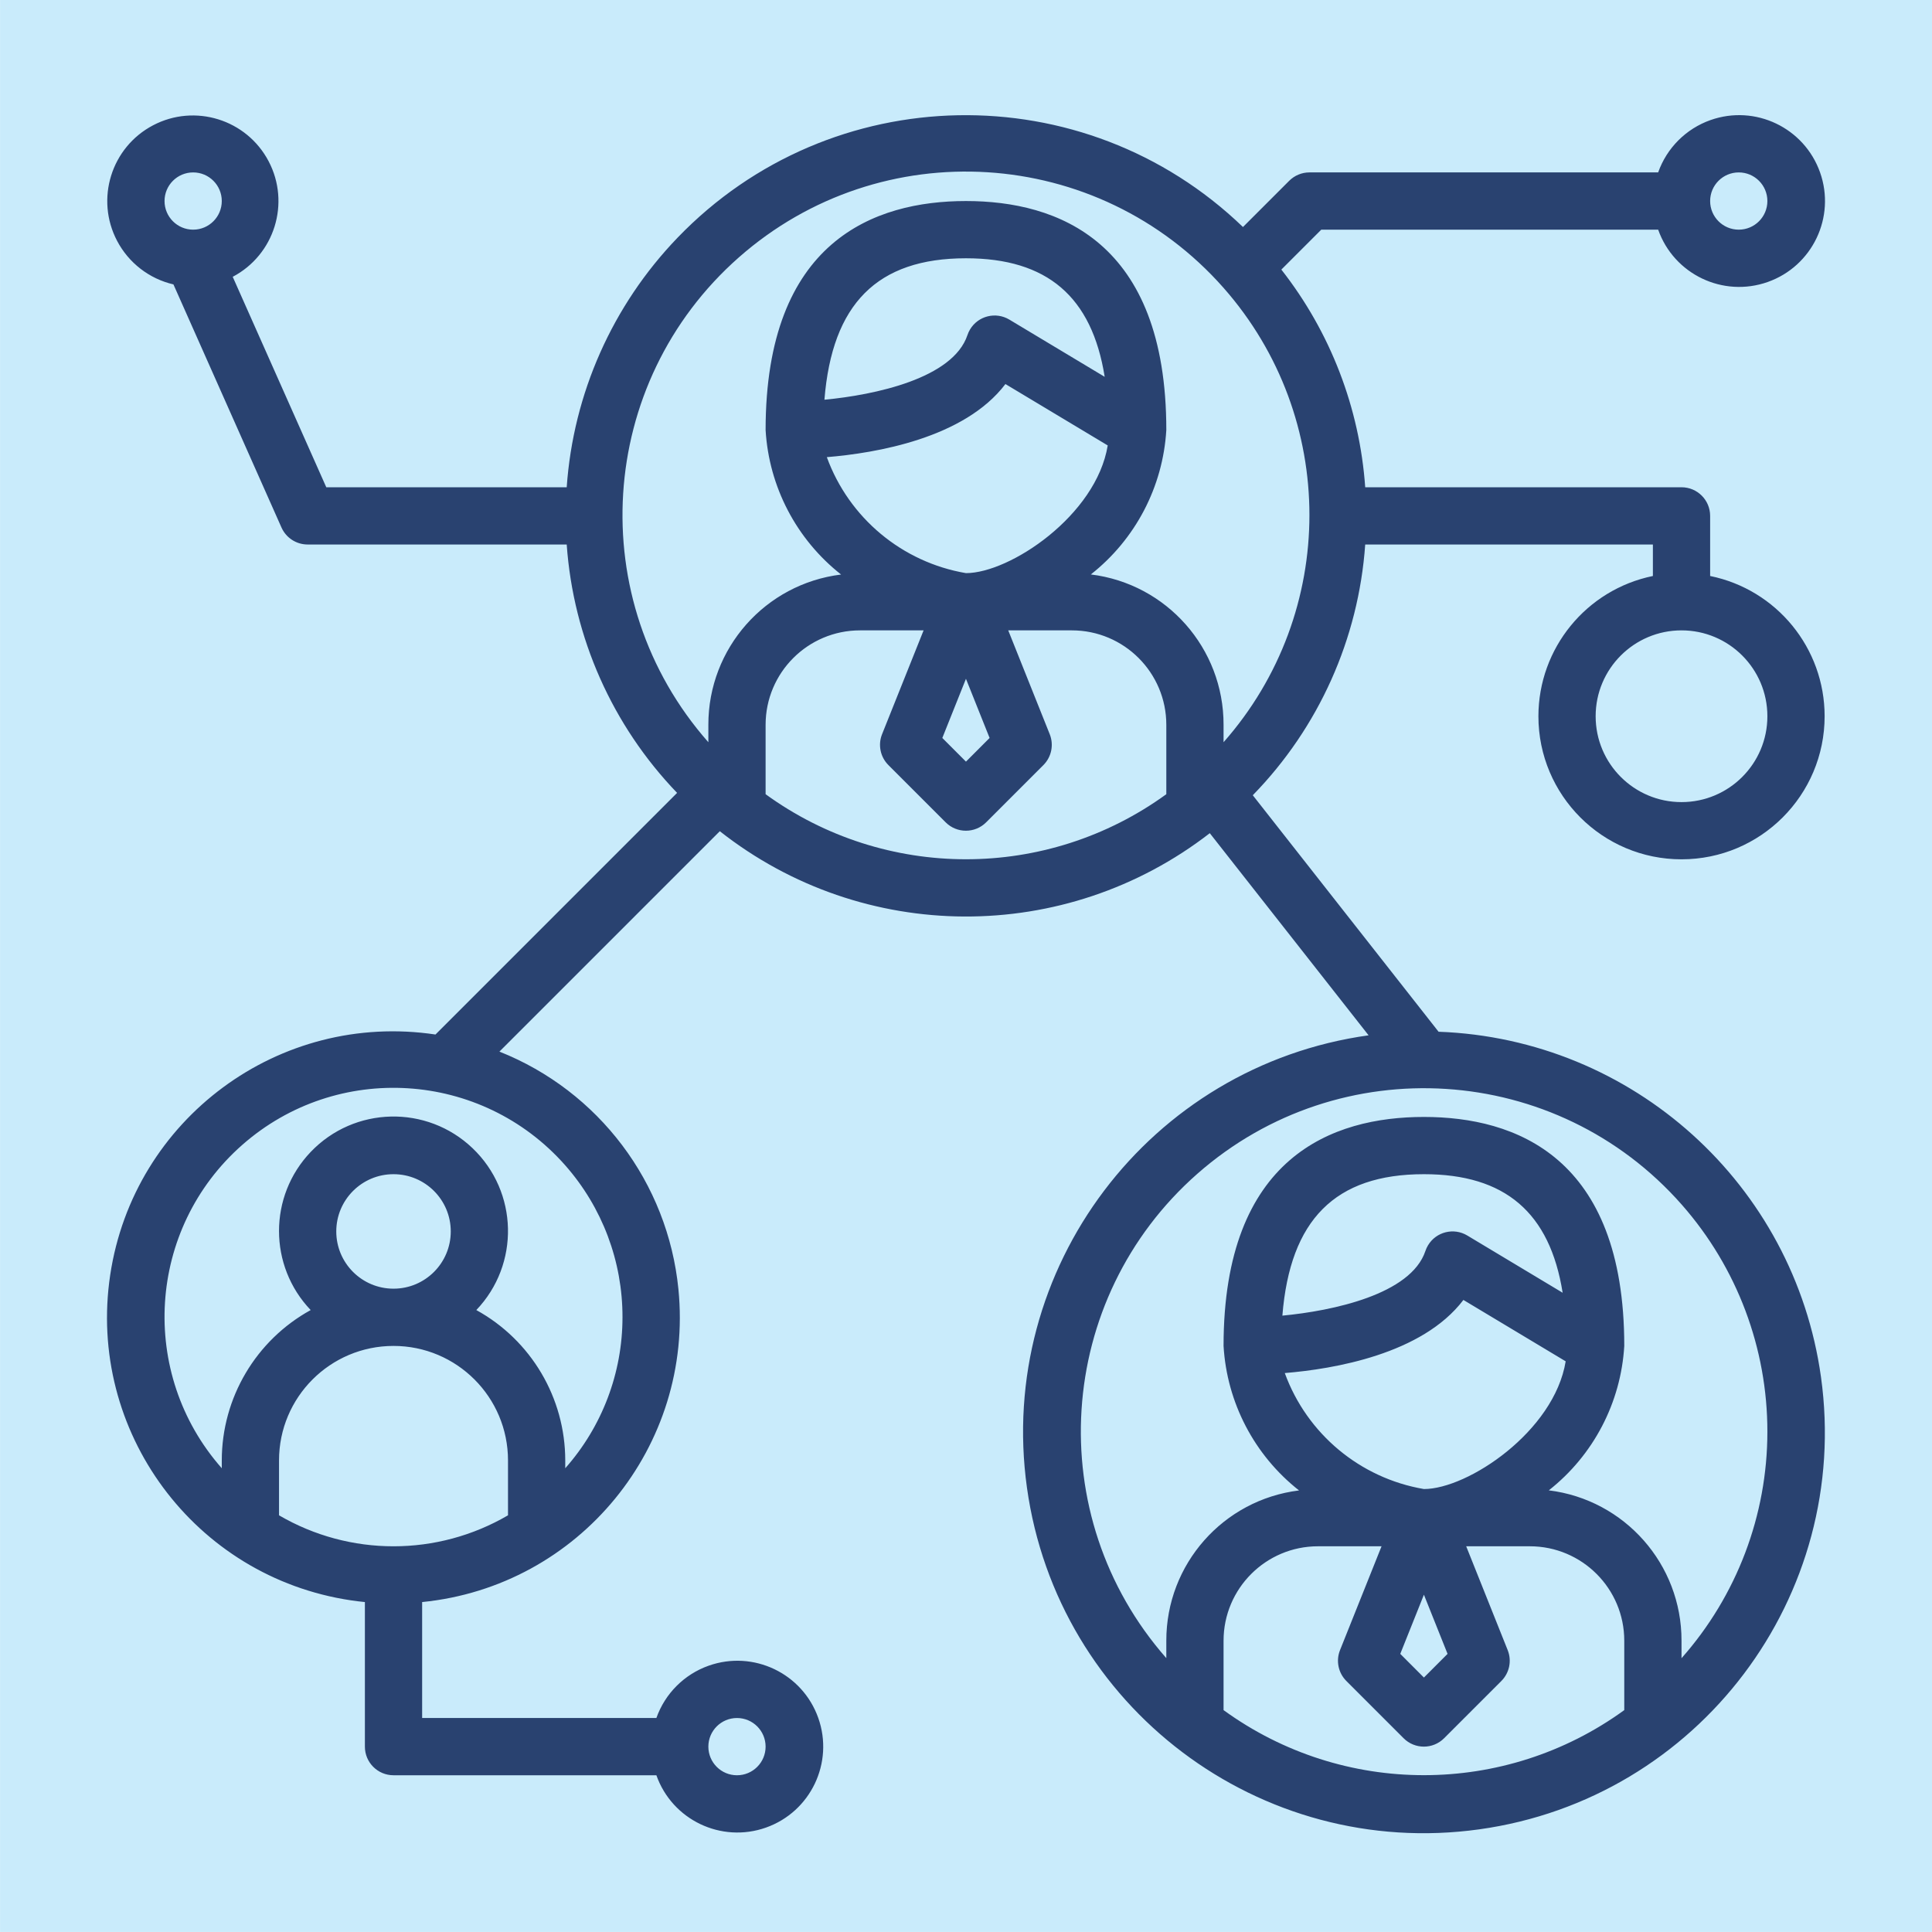
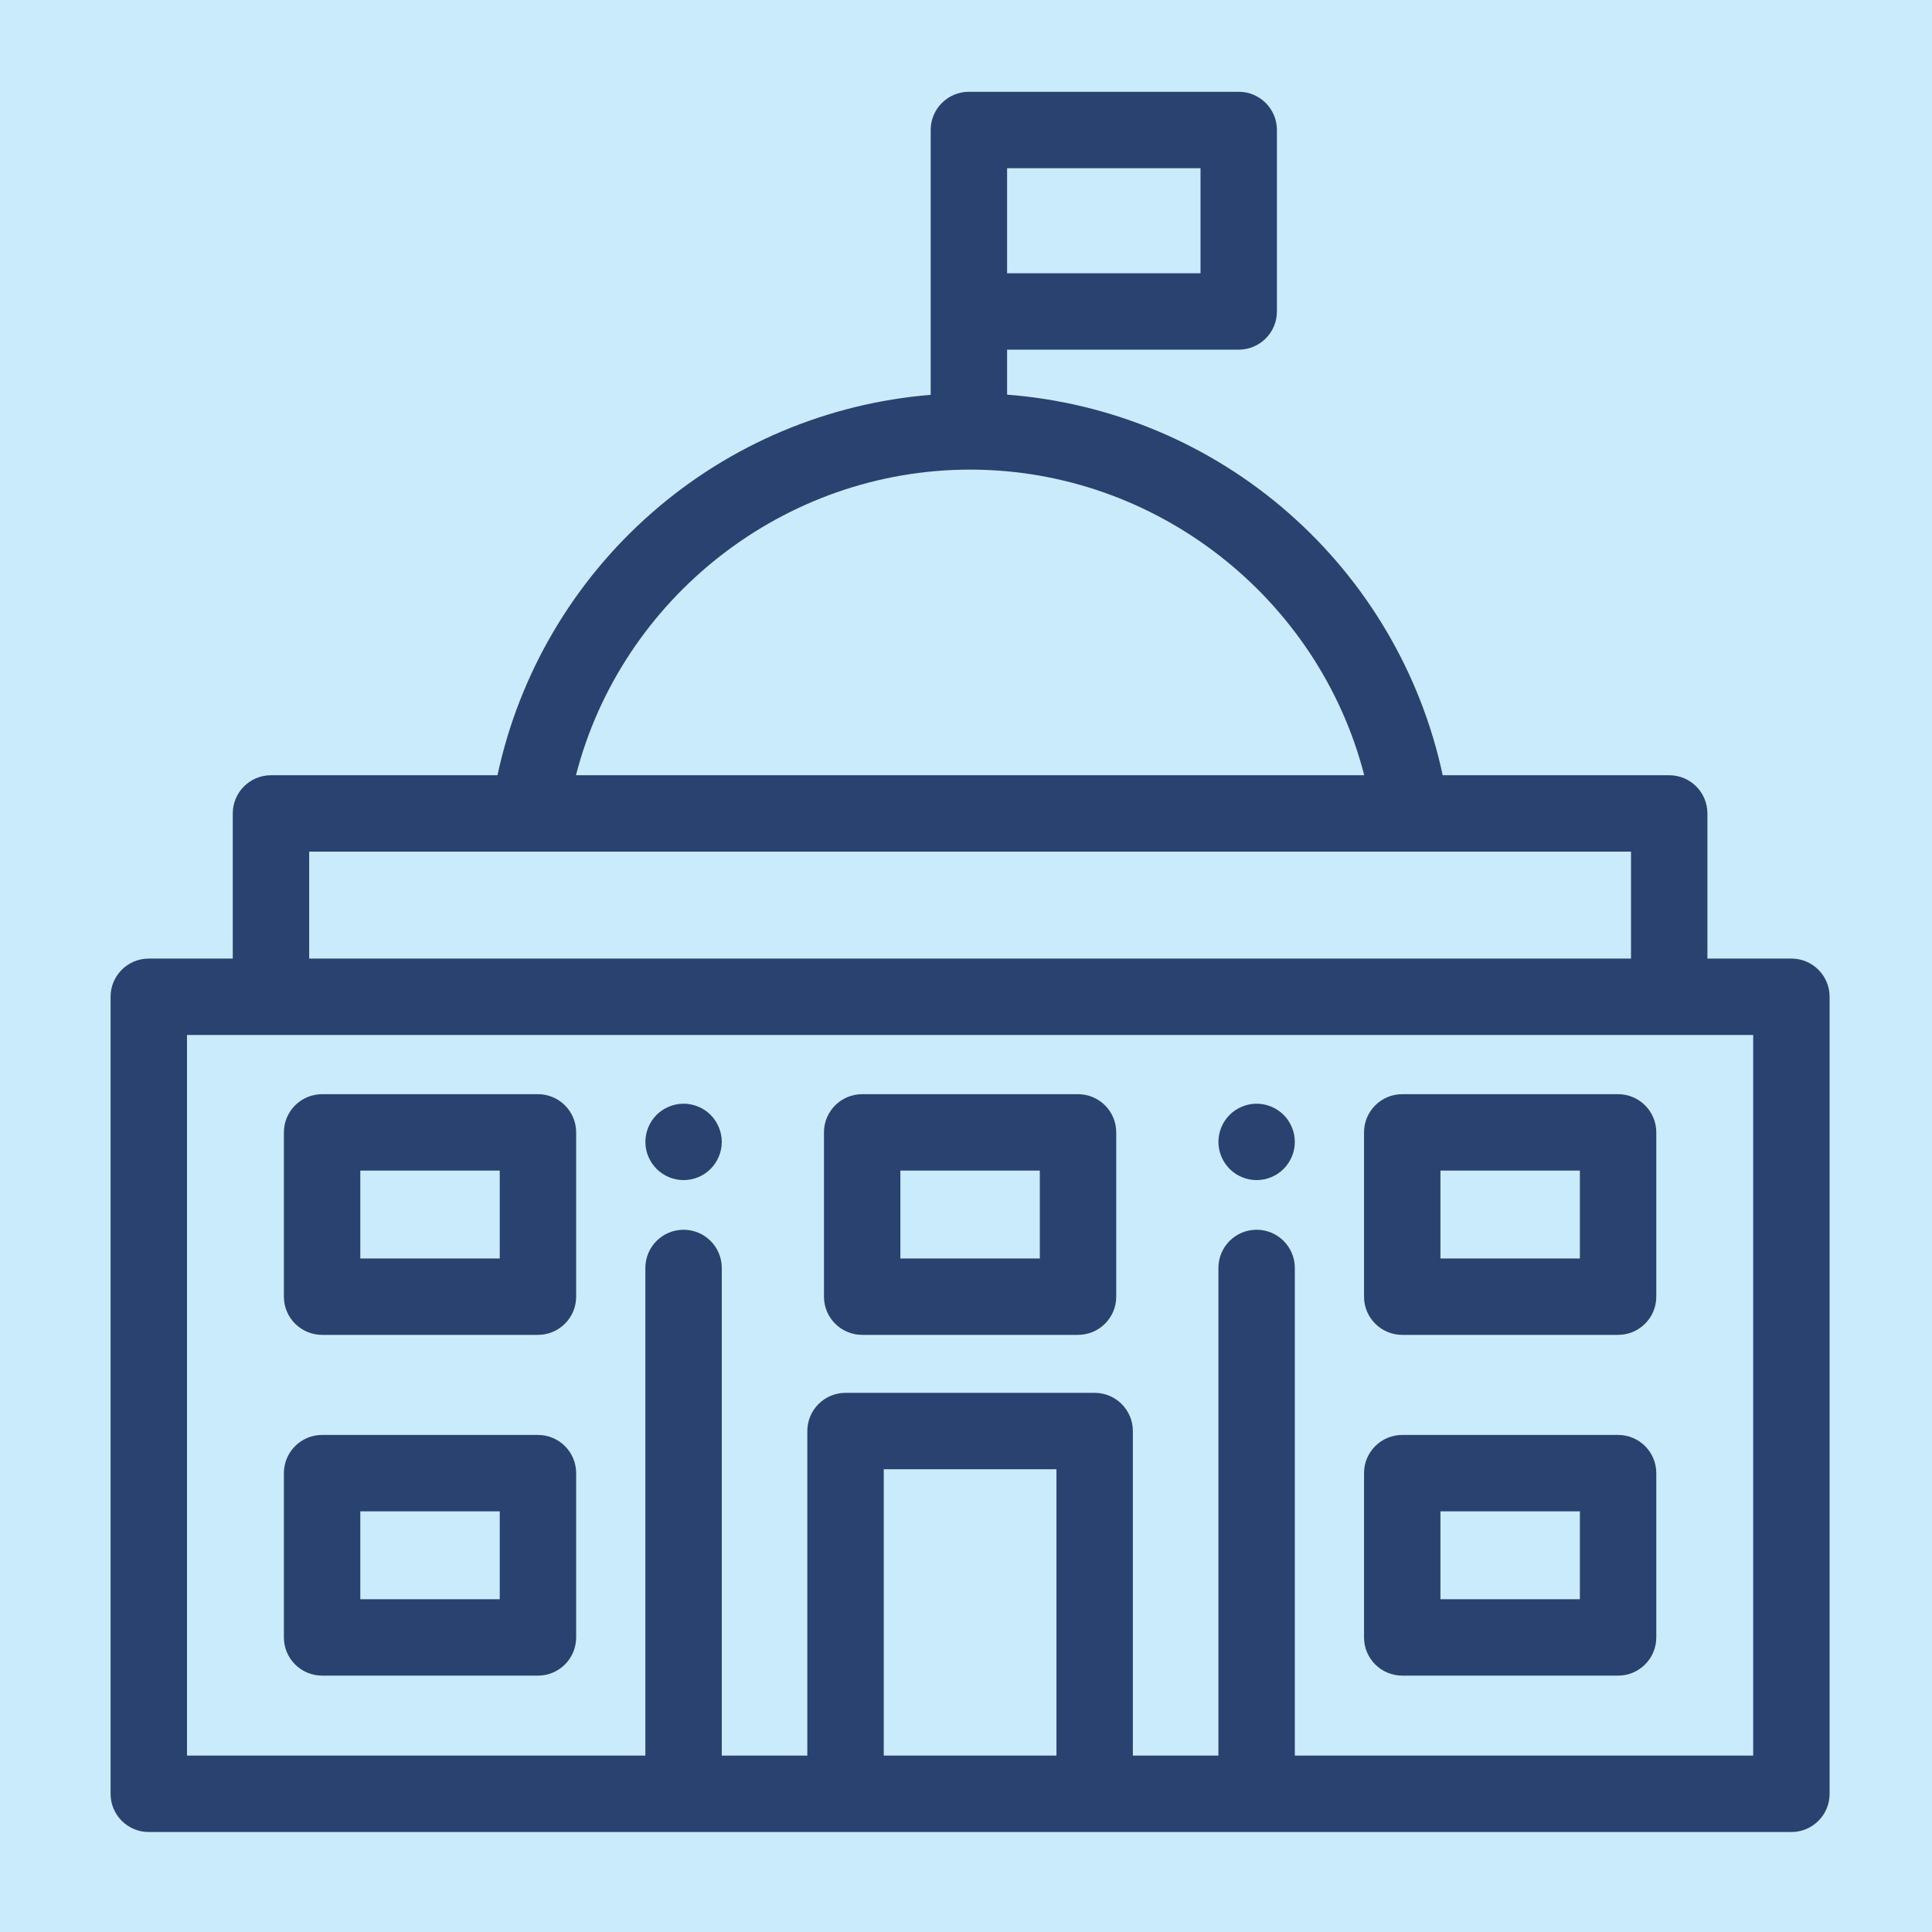
- <svg xmlns="http://www.w3.org/2000/svg" width="1080" height="1080" viewBox="0 0 285.75 285.75" version="1.1" id="svg8">
+ <svg xmlns="http://www.w3.org/2000/svg" id="svg8" version="1.1" viewBox="0 0 285.75 285.75" height="1080" width="1080">
  <defs id="defs2">
-     <marker style="overflow:visible" id="Arrow1Mend" refX="0" refY="0" orient="auto">
-       <path transform="matrix(-0.4,0,0,-0.4,-4,0)" style="fill:#fa8f00;fill-opacity:1;fill-rule:evenodd;stroke:#fa8f00;stroke-width:1pt;stroke-opacity:1" d="M 0,0 5,-5 -12.5,0 5,5 Z" id="path5322" />
+     <marker orient="auto" refY="0" refX="0" id="Arrow1Mend" style="overflow:visible">
+       <path id="path5322" d="M 0,0 5,-5 -12.5,0 5,5 Z" style="fill:#fa8f00;fill-opacity:1;fill-rule:evenodd;stroke:#fa8f00;stroke-width:1pt;stroke-opacity:1" transform="matrix(-0.4,0,0,-0.4,-4,0)" />
    </marker>
-     <marker style="overflow:visible" id="Arrow1Mend-4" refX="0" refY="0" orient="auto">
-       <path transform="matrix(-0.4,0,0,-0.4,-4,0)" style="fill:#fa8f00;fill-opacity:1;fill-rule:evenodd;stroke:#fa8f00;stroke-width:1pt;stroke-opacity:1" d="M 0,0 5,-5 -12.5,0 5,5 Z" id="path5322-5" />
+     <marker orient="auto" refY="0" refX="0" id="Arrow1Mend-4" style="overflow:visible">
+       <path id="path5322-5" d="M 0,0 5,-5 -12.5,0 5,5 Z" style="fill:#fa8f00;fill-opacity:1;fill-rule:evenodd;stroke:#fa8f00;stroke-width:1pt;stroke-opacity:1" transform="matrix(-0.4,0,0,-0.4,-4,0)" />
    </marker>
  </defs>
-   <rect style="fill:#c9ebfb;fill-opacity:1;stroke:none;stroke-width:18.209;stroke-linecap:round;stroke-miterlimit:4;stroke-dasharray:none;stroke-opacity:1;paint-order:markers stroke fill" id="rect7624" width="285.75" height="285.75" x="0.008" y="-0.004" />
-   <g style="fill:#294270;fill-opacity:1" id="g3606" transform="matrix(0.5291667,0,0,0.5291667,15.81971,17.03041)">
-     <g style="fill:#294270;fill-opacity:1" id="g3604">
-       <path style="fill:#294270;fill-opacity:1" id="path3602" d="m 372.189,256.191 -51.928,-66.104 c 18.439,-18.904 29.574,-43.737 31.424,-70.08 h 80.408 v 8.8 c -18.613,3.825 -31.979,20.198 -32,39.2 0.005,22.091 17.917,39.996 40.008,39.992 22.091,-0.004 39.996,-17.917 39.992,-40.008 -0.004,-19.005 -13.379,-35.383 -32,-39.184 v -16.8 c 0,-4.418 -3.582,-8 -8,-8 h -88.408 c -1.564,-22.165 -9.728,-43.355 -23.44,-60.84 l 11.16,-11.16 h 94.16 c 4.418,12.497 18.131,19.046 30.627,14.627 12.497,-4.418 19.046,-18.131 14.627,-30.627 C 474.4,3.511 460.689,-3.039 448.193,1.379 441.358,3.795 435.982,9.172 433.566,16.006 h -97.472 c -2.122,0 -4.156,0.844 -5.656,2.344 l -12.92,12.92 C 273.06,-11.546 202.31,-10.215 159.493,34.243 141.295,53.139 130.324,77.835 128.502,104.006 h -67.2 L 35.149,45.183 C 46.84,39.03 51.33,24.566 45.178,12.875 39.026,1.184 24.561,-3.305 12.87,2.847 1.18,8.999 -3.31,23.463 2.842,35.154 6.075,41.298 11.819,45.735 18.581,47.31 l 30.2,67.952 c 1.286,2.887 4.152,4.746 7.312,4.744 h 72.408 c 1.842,26.04 12.762,50.608 30.856,69.424 l -67.536,67.536 c -43.669,-6.543 -84.374,23.553 -90.917,67.222 -6.543,43.669 23.553,84.374 67.222,90.917 1.318,0.198 2.641,0.362 3.967,0.493 v 40.408 c 0,4.418 3.582,8 8,8 h 73.472 c 4.418,12.497 18.131,19.046 30.627,14.627 12.496,-4.419 19.046,-18.131 14.627,-30.627 -4.419,-12.496 -18.131,-19.046 -30.627,-14.627 -6.835,2.416 -12.211,7.793 -14.627,14.627 H 88.093 v -32.408 c 43.938,-4.38 76.007,-43.55 71.627,-87.489 -2.964,-29.732 -22.26,-55.331 -50.027,-66.367 l 61.6,-61.6 c 40.116,31.586 96.582,31.813 136.952,0.552 l 44.384,56.496 c -61.285,8.549 -104.036,65.16 -95.487,126.444 8.549,61.285 65.16,104.036 126.444,95.487 61.285,-8.549 104.036,-65.16 95.487,-126.444 -7.508,-53.83 -52.569,-94.507 -106.884,-96.486 z m 91.904,-88.184 c 0,13.255 -10.745,24 -24,24 -13.255,0 -24,-10.745 -24,-24 0,-13.255 10.745,-24 24,-24 13.255,0 24,10.745 24,24 z m -8,-152 c 4.418,0 8,3.582 8,8 0,4.418 -3.582,8 -8,8 -4.418,0 -8,-3.582 -8,-8 0,-4.418 3.582,-8 8,-8 z m -432,16 c -4.418,0 -8,-3.582 -8,-8 0,-4.418 3.582,-8 8,-8 4.418,0 8,3.582 8,8 0,4.418 -3.582,8 -8,8 z m 152,416 c 4.418,0 8,3.582 8,8 0,4.418 -3.582,8 -8,8 -4.418,0 -8,-3.582 -8,-8 0,-4.418 3.582,-8 8,-8 z m -64,-56.656 c -19.771,11.546 -44.229,11.546 -64,0 v -15.344 c 0,-17.673 14.327,-32 32,-32 17.673,0 32,14.327 32,32 z m -48,-79.344 c 0,-8.837 7.163,-16 16,-16 8.837,0 16,7.163 16,16 0,8.837 -7.163,16 -16,16 -8.837,0 -16,-7.164 -16,-16 z m 64,-18.472 c 10.342,11.727 16.034,26.835 16,42.472 -0.003,15.546 -5.694,30.553 -16,42.192 v -2.192 c -0.01,-17.49 -9.533,-33.591 -24.856,-42.024 12.203,-12.784 11.731,-33.04 -1.053,-45.243 -12.784,-12.202 -33.04,-11.731 -45.243,1.053 -11.803,12.365 -11.803,31.824 0,44.189 -15.32,8.435 -24.839,24.535 -24.848,42.024 v 2.192 c -23.379,-26.51 -20.841,-66.953 5.668,-90.332 26.51,-23.379 66.953,-20.841 90.332,5.669 z m 168,-103.736 c -33.397,24.246 -78.603,24.246 -112,0 v -19.392 c 0,-14.58 11.82,-26.4 26.4,-26.4 h 17.76 l -11.608,29.024 c -1.189,2.973 -0.49,6.37 1.776,8.632 l 16,16 c 3.124,3.123 8.188,3.123 11.312,0 l 16,-16 c 2.266,-2.263 2.965,-5.659 1.776,-8.632 l -11.6,-29.024 h 17.784 c 14.58,0 26.4,11.82 26.4,26.4 z M 241.238,59.887 c -0.3,0.5 -0.544,1.03 -0.728,1.583 -4.048,12.136 -25.903,16.736 -39.975,18.072 2.146,-26.81 14.762,-39.536 39.559,-39.536 22.704,0 35.2,10.736 38.776,33.136 l -26.656,-16 c -3.79,-2.272 -8.704,-1.043 -10.976,2.745 z m 9.887,15.272 28.592,17.16 c -3.208,19.584 -27.344,35.688 -39.624,35.688 -17.843,-3.039 -32.686,-15.412 -38.888,-32.416 13.696,-1.128 38.424,-5.28 49.92,-20.432 z m -4.424,98.92 -6.608,6.616 -6.608,-6.616 6.608,-16.536 z m 28.296,-45.704 c 12.48,-9.821 20.159,-24.515 21.096,-40.368 0,-52.896 -30.456,-64 -56,-64 -25.544,0 -56,11.104 -56,64 0.93,15.862 8.61,30.566 21.096,40.392 -21.206,2.613 -37.127,20.641 -37.096,42.008 v 4.864 C 133.024,135.507 136.83,74.842 176.595,39.773 216.36,4.704 277.024,8.51 312.093,48.274 c 32,36.285 32,90.711 0,126.996 v -4.864 c 0.043,-21.375 -15.881,-39.418 -37.096,-42.031 z m 149.096,317.424 c -33.397,24.246 -78.603,24.246 -112,0 v -19.392 c 0,-14.58 11.82,-26.4 26.4,-26.4 h 17.76 l -11.608,29.024 c -1.189,2.973 -0.49,6.369 1.776,8.632 l 16,16 c 3.124,3.123 8.188,3.123 11.312,0 l 16,-16 c 2.266,-2.263 2.965,-5.659 1.776,-8.632 l -11.6,-29.024 h 17.784 c 14.58,0 26.4,11.82 26.4,26.4 z m -44.968,-114.64 v -0.008 l 28.592,17.16 c -3.208,19.592 -27.344,35.696 -39.624,35.696 -17.843,-3.039 -32.686,-15.412 -38.888,-32.416 13.696,-1.128 38.424,-5.281 49.92,-20.432 z m -50.592,4.384 v 0 c 2.144,-26.808 14.76,-39.536 39.56,-39.536 22.704,0 35.2,10.736 38.776,33.136 l -26.656,-16 c -3.789,-2.273 -8.703,-1.044 -10.976,2.745 -0.3,0.5 -0.544,1.03 -0.728,1.583 -4.048,12.136 -25.904,16.736 -39.976,18.072 z m 46.168,94.536 -6.608,6.616 -6.608,-6.616 6.608,-16.536 z m 65.392,1.215 v -4.888 c 0.043,-21.376 -15.881,-39.418 -37.096,-42.032 12.48,-9.821 20.159,-24.515 21.096,-40.368 0,-52.896 -30.456,-64 -56,-64 -25.544,0 -56,11.104 -56,64 0.93,15.862 8.61,30.566 21.096,40.392 -21.206,2.613 -37.127,20.641 -37.096,42.008 v 4.864 c -34.987,-39.795 -31.089,-100.419 8.706,-135.406 39.795,-34.987 100.419,-31.089 135.406,8.706 15.416,17.534 23.909,40.088 23.888,63.435 -0.005,23.32 -8.541,45.831 -24,63.289 z" />
+   <rect y="-0.004" x="0.008" height="285.75" width="285.75" id="rect7624" style="fill:#c9ebfb;fill-opacity:1;stroke:none;stroke-width:18.209;stroke-linecap:round;stroke-miterlimit:4;stroke-dasharray:none;stroke-opacity:1;paint-order:markers stroke fill" />
+   <g style="fill:#294270;fill-opacity:1" id="g8010" transform="matrix(0.5027084,0,0,0.5027084,14.78706,13.57626)">
+     <g style="fill:#294270;fill-opacity:1" id="g8008">
+       <path style="fill:#294270;fill-opacity:1" id="path8006" d="m 497.641,255.018 h -24.712 v -42.701 c 0,-6.208 -5.032,-11.24 -11.24,-11.24 H 395.047 C 388.675,171.261 372.769,144.116 349.6,123.836 326.44,103.564 297.408,91.445 266.887,89.106 V 75.867 h 68.143 c 6.208,0 11.24,-5.032 11.24,-11.24 V 11.24 C 346.27,5.032 341.238,0 335.03,0 h -79.383 c -6.208,0 -11.24,5.032 -11.24,11.24 v 27.725 25.663 24.535 c -30.263,2.47 -59.026,14.559 -82.007,34.674 -23.169,20.28 -39.076,47.424 -45.447,77.241 H 50.312 c -6.208,0 -11.24,5.032 -11.24,11.24 v 42.701 H 14.36 c -6.208,0 -11.24,5.032 -11.24,11.24 V 500.76 c 0,6.208 5.032,11.24 11.24,11.24 h 204.992 73.296 204.992 c 6.208,0 11.24,-5.032 11.24,-11.24 V 266.258 c 0,-6.208 -5.031,-11.24 -11.239,-11.24 z M 266.888,38.964 V 22.479 h 56.904 v 30.909 h -56.904 z m -10.887,72.197 c 54.844,0 102.574,37.841 115.961,89.917 H 140.039 c 13.389,-52.076 61.119,-89.917 115.962,-89.917 z M 61.552,223.556 h 64.812 259.275 64.812 v 31.462 H 61.552 Z m 219.857,265.965 h -50.816 v -84.252 h 50.816 z m 204.992,0 H 351.538 V 346.043 c 0,-6.208 -5.032,-11.24 -11.24,-11.24 -6.208,0 -11.24,5.032 -11.24,11.24 v 143.478 h -25.17 V 394.03 c 0,-6.208 -5.032,-11.24 -11.24,-11.24 h -73.296 c -6.208,0 -11.24,5.032 -11.24,11.24 v 95.491 h -25.17 V 346.043 c 0,-6.208 -5.032,-11.24 -11.24,-11.24 -6.208,0 -11.24,5.032 -11.24,11.24 V 489.521 H 25.6 V 277.497 h 24.713 411.376 24.713 v 212.024 z" />
+     </g>
+   </g>
+   <g style="fill:#294270;fill-opacity:1" id="g8016" transform="matrix(0.5027084,0,0,0.5027084,14.78706,13.57626)">
+     <g style="fill:#294270;fill-opacity:1" id="g8014">
+       <path style="fill:#294270;fill-opacity:1" id="path8012" d="m 351.324,306.759 c -0.147,-0.719 -0.371,-1.429 -0.652,-2.102 -0.281,-0.686 -0.629,-1.338 -1.034,-1.944 -0.405,-0.618 -0.877,-1.191 -1.394,-1.708 -0.517,-0.517 -1.09,-0.989 -1.708,-1.394 -0.607,-0.405 -1.259,-0.753 -1.944,-1.034 -0.674,-0.281 -1.382,-0.495 -2.102,-0.641 -1.45,-0.292 -2.933,-0.292 -4.383,0 -0.719,0.146 -1.427,0.36 -2.102,0.641 -0.686,0.281 -1.337,0.629 -1.944,1.034 -0.618,0.405 -1.191,0.877 -1.708,1.394 -0.517,0.517 -0.989,1.09 -1.394,1.708 -0.405,0.607 -0.753,1.259 -1.034,1.944 -0.281,0.674 -0.506,1.382 -0.641,2.102 -0.146,0.719 -0.225,1.461 -0.225,2.192 0,0.731 0.079,1.472 0.225,2.203 0.135,0.708 0.36,1.416 0.641,2.102 0.281,0.674 0.629,1.326 1.034,1.933 0.405,0.618 0.877,1.191 1.394,1.708 0.517,0.517 1.09,0.989 1.708,1.405 0.607,0.405 1.259,0.753 1.944,1.034 0.674,0.281 1.383,0.495 2.102,0.641 0.719,0.146 1.461,0.214 2.192,0.214 0.731,0 1.472,-0.067 2.192,-0.214 0.72,-0.147 1.427,-0.36 2.102,-0.641 0.686,-0.281 1.338,-0.629 1.944,-1.034 0.618,-0.416 1.191,-0.888 1.708,-1.405 0.517,-0.517 0.989,-1.09 1.394,-1.708 0.405,-0.607 0.753,-1.259 1.034,-1.933 0.281,-0.686 0.506,-1.394 0.652,-2.102 0.146,-0.731 0.214,-1.472 0.214,-2.203 -10e-4,-0.731 -0.069,-1.473 -0.215,-2.192 z" />
+     </g>
+   </g>
+   <g style="fill:#294270;fill-opacity:1" id="g8022" transform="matrix(0.5027084,0,0,0.5027084,14.78706,13.57626)">
+     <g style="fill:#294270;fill-opacity:1" id="g8020">
+       <path style="fill:#294270;fill-opacity:1" id="path8018" d="m 182.719,306.759 c -0.136,-0.719 -0.36,-1.429 -0.641,-2.102 -0.281,-0.686 -0.629,-1.338 -1.034,-1.944 -0.405,-0.618 -0.877,-1.191 -1.394,-1.708 -0.517,-0.517 -1.09,-0.989 -1.708,-1.394 -0.607,-0.405 -1.259,-0.753 -1.933,-1.034 -0.686,-0.281 -1.394,-0.495 -2.113,-0.641 -1.439,-0.292 -2.934,-0.292 -4.383,0 -0.719,0.146 -1.427,0.36 -2.102,0.641 -0.686,0.281 -1.337,0.629 -1.944,1.034 -0.618,0.405 -1.191,0.877 -1.708,1.394 -0.517,0.517 -0.989,1.09 -1.394,1.708 -0.405,0.607 -0.753,1.259 -1.034,1.944 -0.281,0.674 -0.506,1.382 -0.641,2.102 -0.146,0.719 -0.225,1.461 -0.225,2.192 0,2.967 1.203,5.856 3.293,7.946 0.517,0.517 1.09,0.989 1.708,1.405 0.607,0.405 1.259,0.753 1.944,1.034 0.674,0.281 1.382,0.495 2.102,0.641 0.719,0.146 1.461,0.214 2.192,0.214 0.731,0 1.472,-0.067 2.192,-0.214 0.72,-0.147 1.427,-0.36 2.113,-0.641 0.674,-0.281 1.326,-0.629 1.933,-1.034 0.618,-0.416 1.191,-0.888 1.708,-1.405 2.091,-2.091 3.293,-4.979 3.293,-7.946 10e-4,-0.731 -0.078,-1.473 -0.224,-2.192 z" />
+     </g>
+   </g>
+   <g style="fill:#294270;fill-opacity:1" id="g8028" transform="matrix(0.5027084,0,0,0.5027084,14.78706,13.57626)">
+     <g style="fill:#294270;fill-opacity:1" id="g8026">
+       <path style="fill:#294270;fill-opacity:1" id="path8024" d="M 128.858,294.918 H 65.351 c -6.208,0 -11.24,5.032 -11.24,11.24 v 48.33 c 0,6.208 5.032,11.24 11.24,11.24 h 63.507 c 6.208,0 11.24,-5.032 11.24,-11.24 v -48.33 c -0.001,-6.208 -5.032,-11.24 -11.24,-11.24 z m -11.24,48.33 H 76.59 v -25.851 h 41.028 z" />
+     </g>
+   </g>
+   <g style="fill:#294270;fill-opacity:1" id="g8034" transform="matrix(0.5027084,0,0,0.5027084,14.78706,13.57626)">
+     <g style="fill:#294270;fill-opacity:1" id="g8032">
+       <path style="fill:#294270;fill-opacity:1" id="path8030" d="M 128.858,395.174 H 65.351 c -6.208,0 -11.24,5.032 -11.24,11.24 v 48.33 c 0,6.208 5.032,11.24 11.24,11.24 h 63.507 c 6.208,0 11.24,-5.032 11.24,-11.24 v -48.33 c -0.001,-6.208 -5.032,-11.24 -11.24,-11.24 z m -11.24,48.33 H 76.59 v -25.851 h 41.028 z" />
+     </g>
+   </g>
+   <g style="fill:#294270;fill-opacity:1" id="g8040" transform="matrix(0.5027084,0,0,0.5027084,14.78706,13.57626)">
+     <g style="fill:#294270;fill-opacity:1" id="g8038">
+       <path style="fill:#294270;fill-opacity:1" id="path8036" d="m 287.755,294.918 h -63.508 c -6.208,0 -11.24,5.032 -11.24,11.24 v 48.33 c 0,6.208 5.032,11.24 11.24,11.24 h 63.508 c 6.208,0 11.24,-5.032 11.24,-11.24 v -48.33 c 0,-6.208 -5.032,-11.24 -11.24,-11.24 z m -11.239,48.33 h -41.029 v -25.851 h 41.029 z" />
+     </g>
+   </g>
+   <g style="fill:#294270;fill-opacity:1" id="g8046" transform="matrix(0.5027084,0,0,0.5027084,14.78706,13.57626)">
+     <g style="fill:#294270;fill-opacity:1" id="g8044">
+       <path style="fill:#294270;fill-opacity:1" id="path8042" d="m 446.65,294.918 h -63.507 c -6.208,0 -11.24,5.032 -11.24,11.24 v 48.33 c 0,6.208 5.032,11.24 11.24,11.24 h 63.507 c 6.208,0 11.24,-5.032 11.24,-11.24 v -48.33 c 0,-6.208 -5.032,-11.24 -11.24,-11.24 z m -11.239,48.33 h -41.028 v -25.851 h 41.028 z" />
+     </g>
+   </g>
+   <g style="fill:#294270;fill-opacity:1" id="g8052" transform="matrix(0.5027084,0,0,0.5027084,14.78706,13.57626)">
+     <g style="fill:#294270;fill-opacity:1" id="g8050">
+       <path style="fill:#294270;fill-opacity:1" id="path8048" d="m 446.65,395.174 h -63.507 c -6.208,0 -11.24,5.032 -11.24,11.24 v 48.33 c 0,6.208 5.032,11.24 11.24,11.24 h 63.507 c 6.208,0 11.24,-5.032 11.24,-11.24 v -48.33 c 0,-6.208 -5.032,-11.24 -11.24,-11.24 z m -11.239,48.33 h -41.028 v -25.851 h 41.028 z" />
    </g>
  </g>
</svg>
